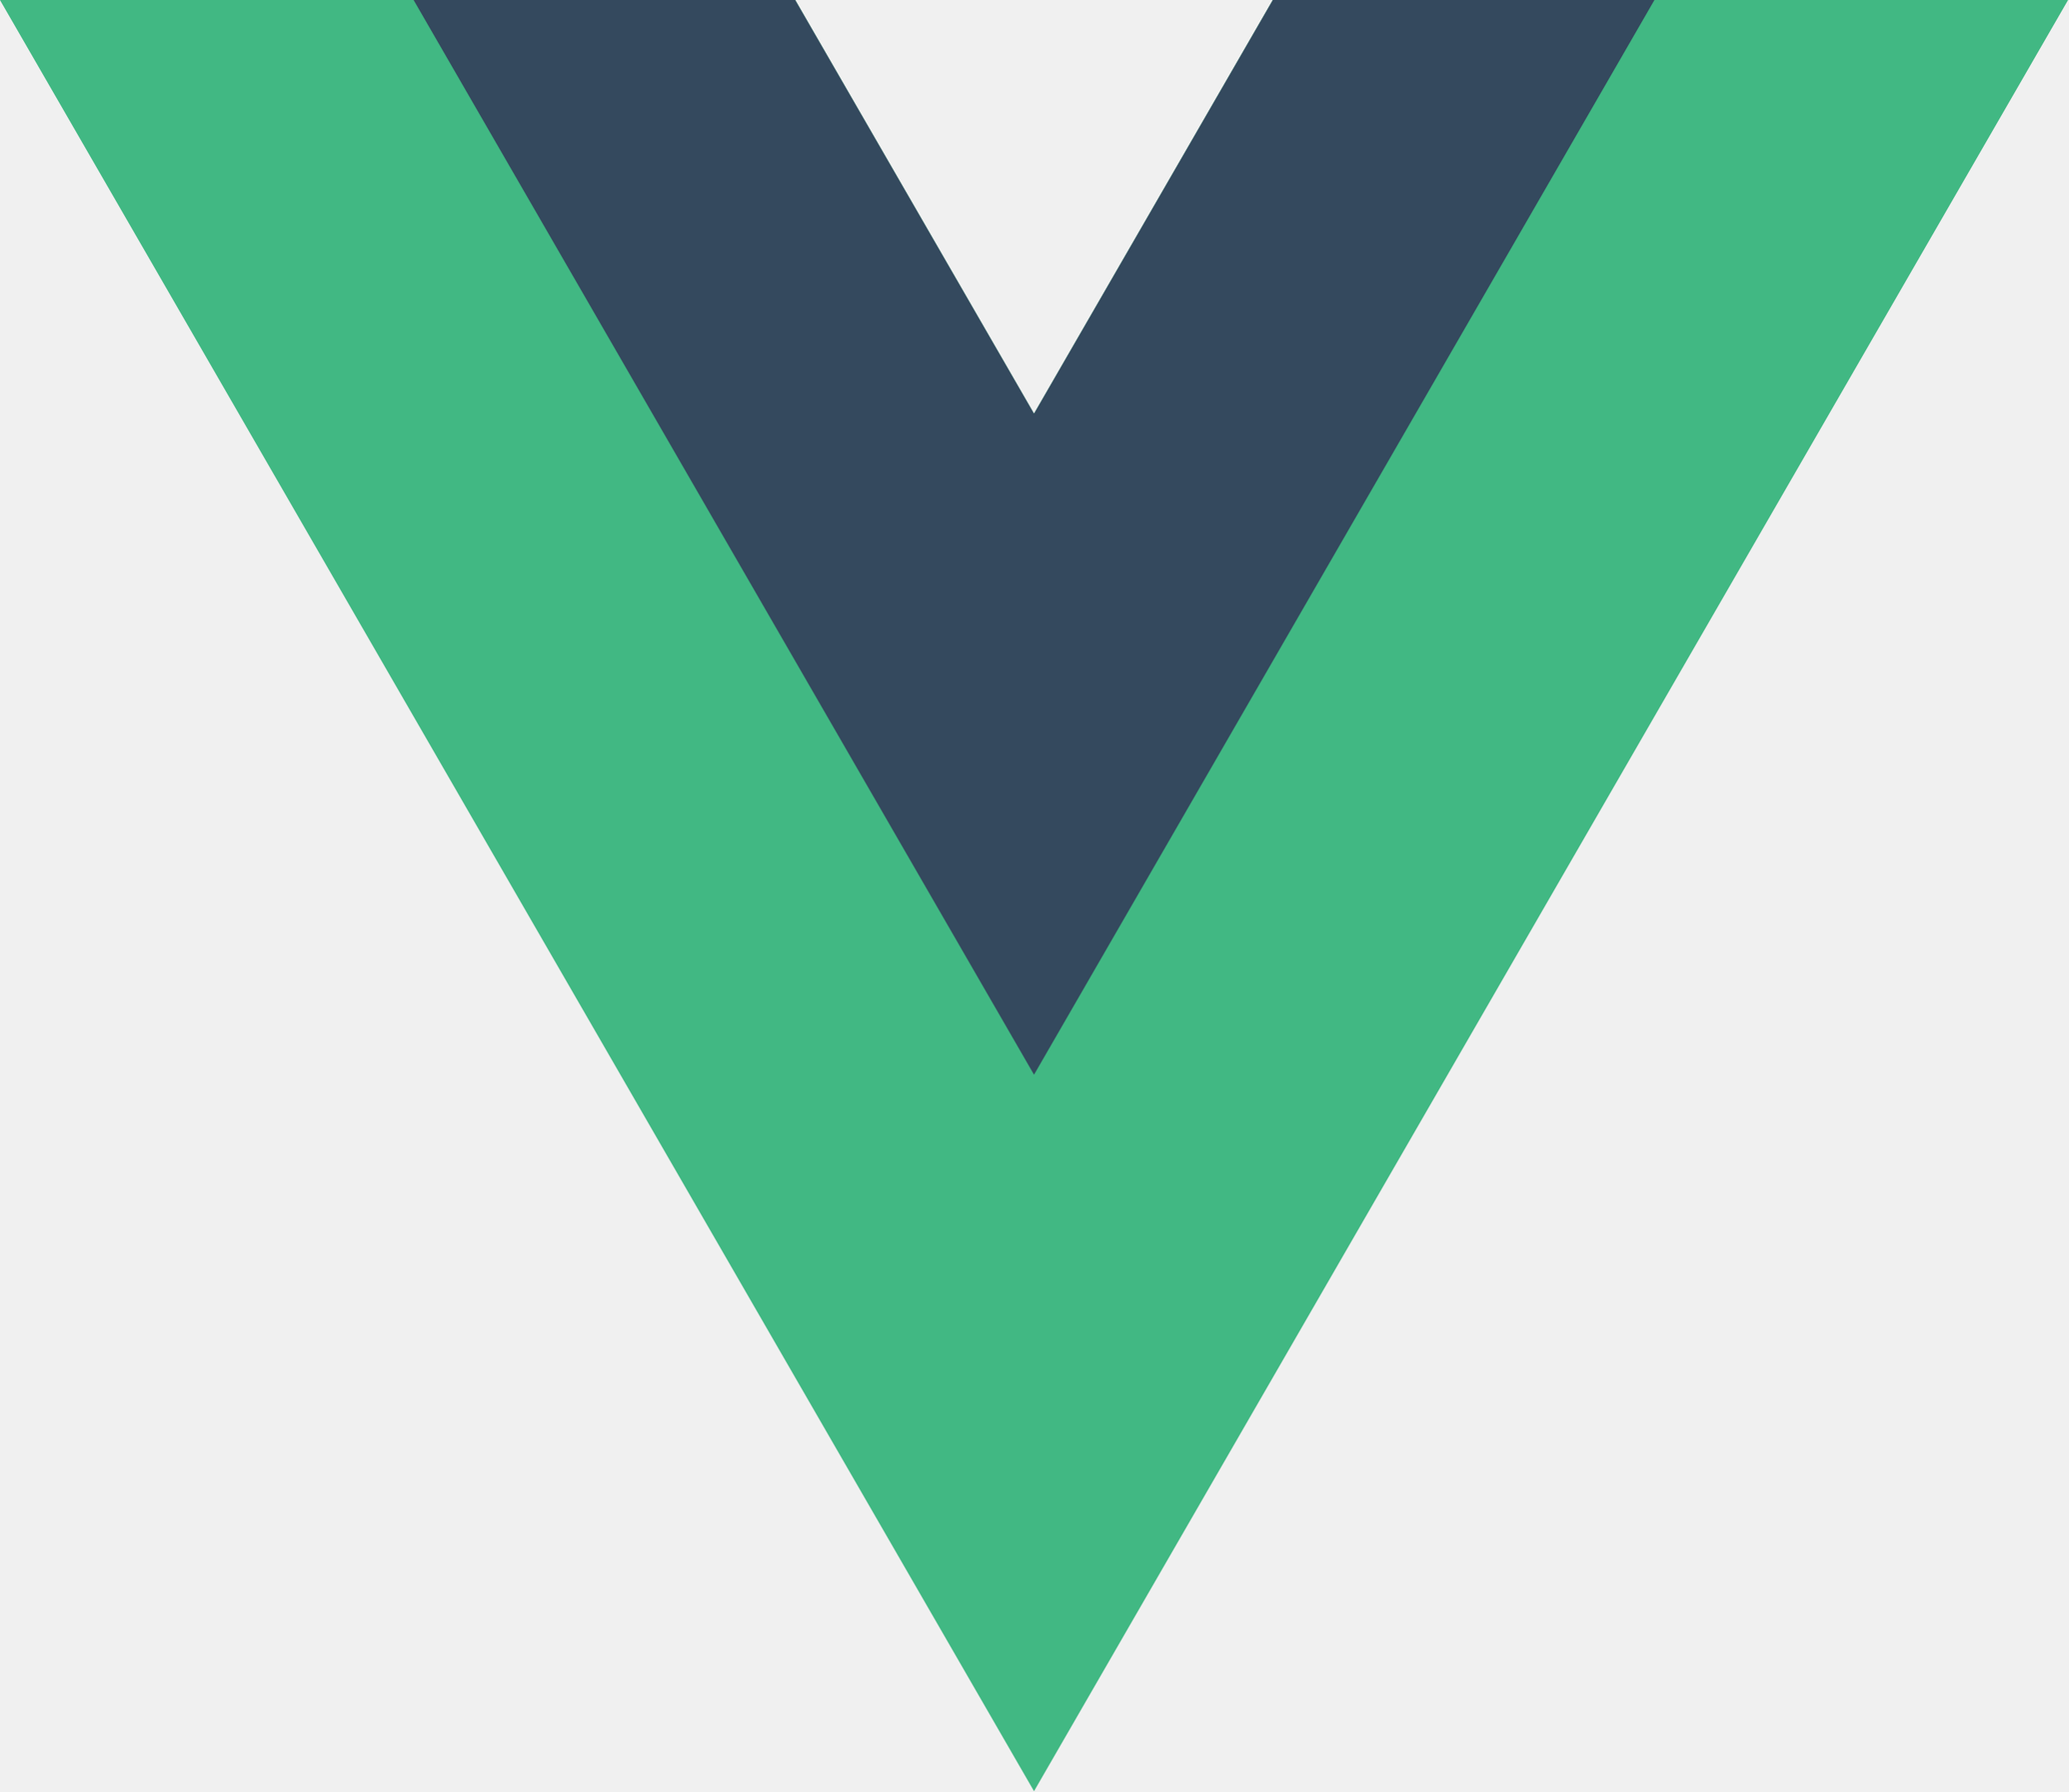
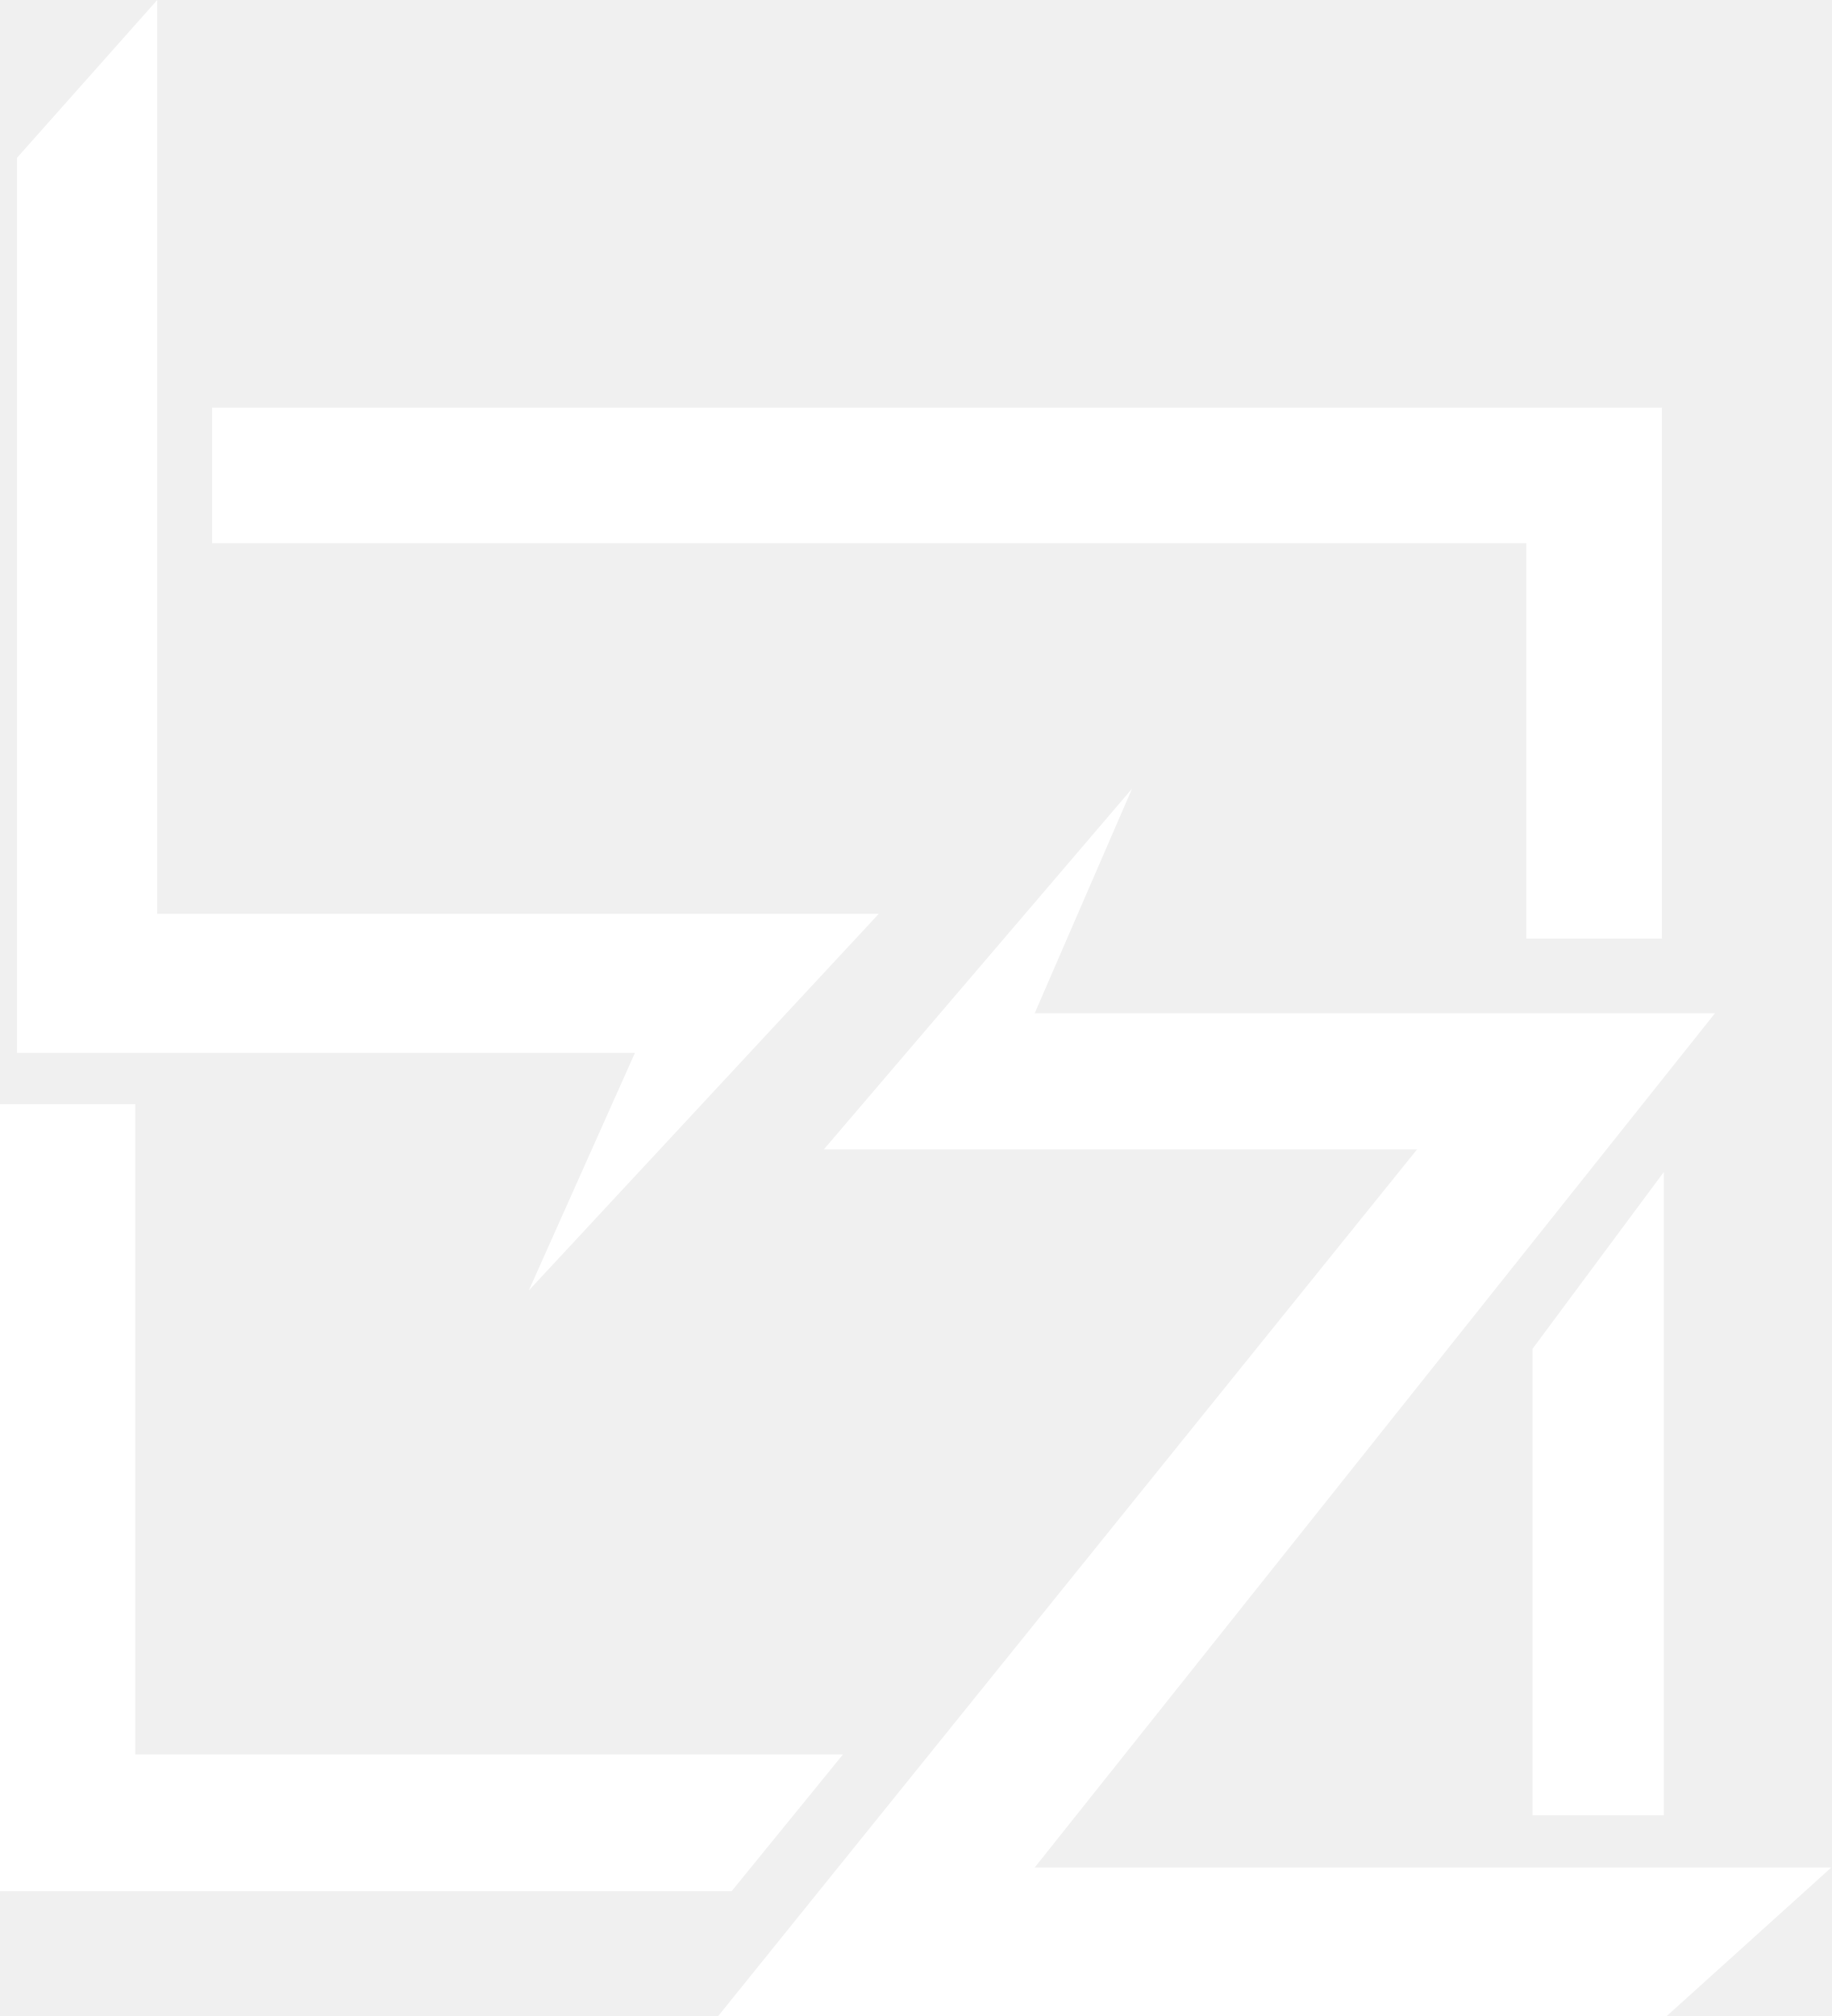
- <svg xmlns="http://www.w3.org/2000/svg" viewBox="0 0 261.76 226.69">
-   <path d="M161.096.001l-30.225 52.351L100.647.001H-.005l130.877 226.688L261.749.001z" fill="#41b883" />
-   <path d="M161.096.001l-30.225 52.351L100.647.001H52.346l78.526 136.01L209.398.001z" fill="#34495e" />
+ <svg xmlns="http://www.w3.org/2000/svg" width="1938.07" height="2133.366" viewBox="0 0 1938.07 2133.366">
+   <g id="Group_290" data-name="Group 290" transform="translate(18.001)">
+     <path id="Path_7" data-name="Path 7" d="M0-6.967H87.133V681.2h718.05l-72.169,88.635H0Z" transform="translate(9.999 1203.407)" fill="#fff" stroke="#fff" stroke-width="56" />
+     <path id="Path_8" data-name="Path 8" d="M-8.7,0H1469.661V505.7h-87.524V87.3H-8.7Z" transform="translate(243.164 459.451)" fill="#fff" stroke="#fff" stroke-width="56" />
+     <path id="Path_10" data-name="Path 10" d="M0,85.609,82.932-26.079V542.036H0Z" transform="translate(1631.894 1350.975)" fill="#fff" stroke="#fff" stroke-width="56" />
+     <path id="Path_6" data-name="Path 6" d="M0,128.744,148.4-38.262V928.774h763.6L541.624,1327.34l112.331-251.426H0Z" transform="translate(-0.001 38.262)" fill="#fff" />
+     <path id="Path_9" data-name="Path 9" d="M381.966-54.467,278.906,183.272H998.832L278.906,1087.232h843.065L947.835,1244.365H-55.977L683.579,327.312H55.774Z" transform="translate(798.098 889.001)" fill="#fff" />
+   </g>
</svg>
